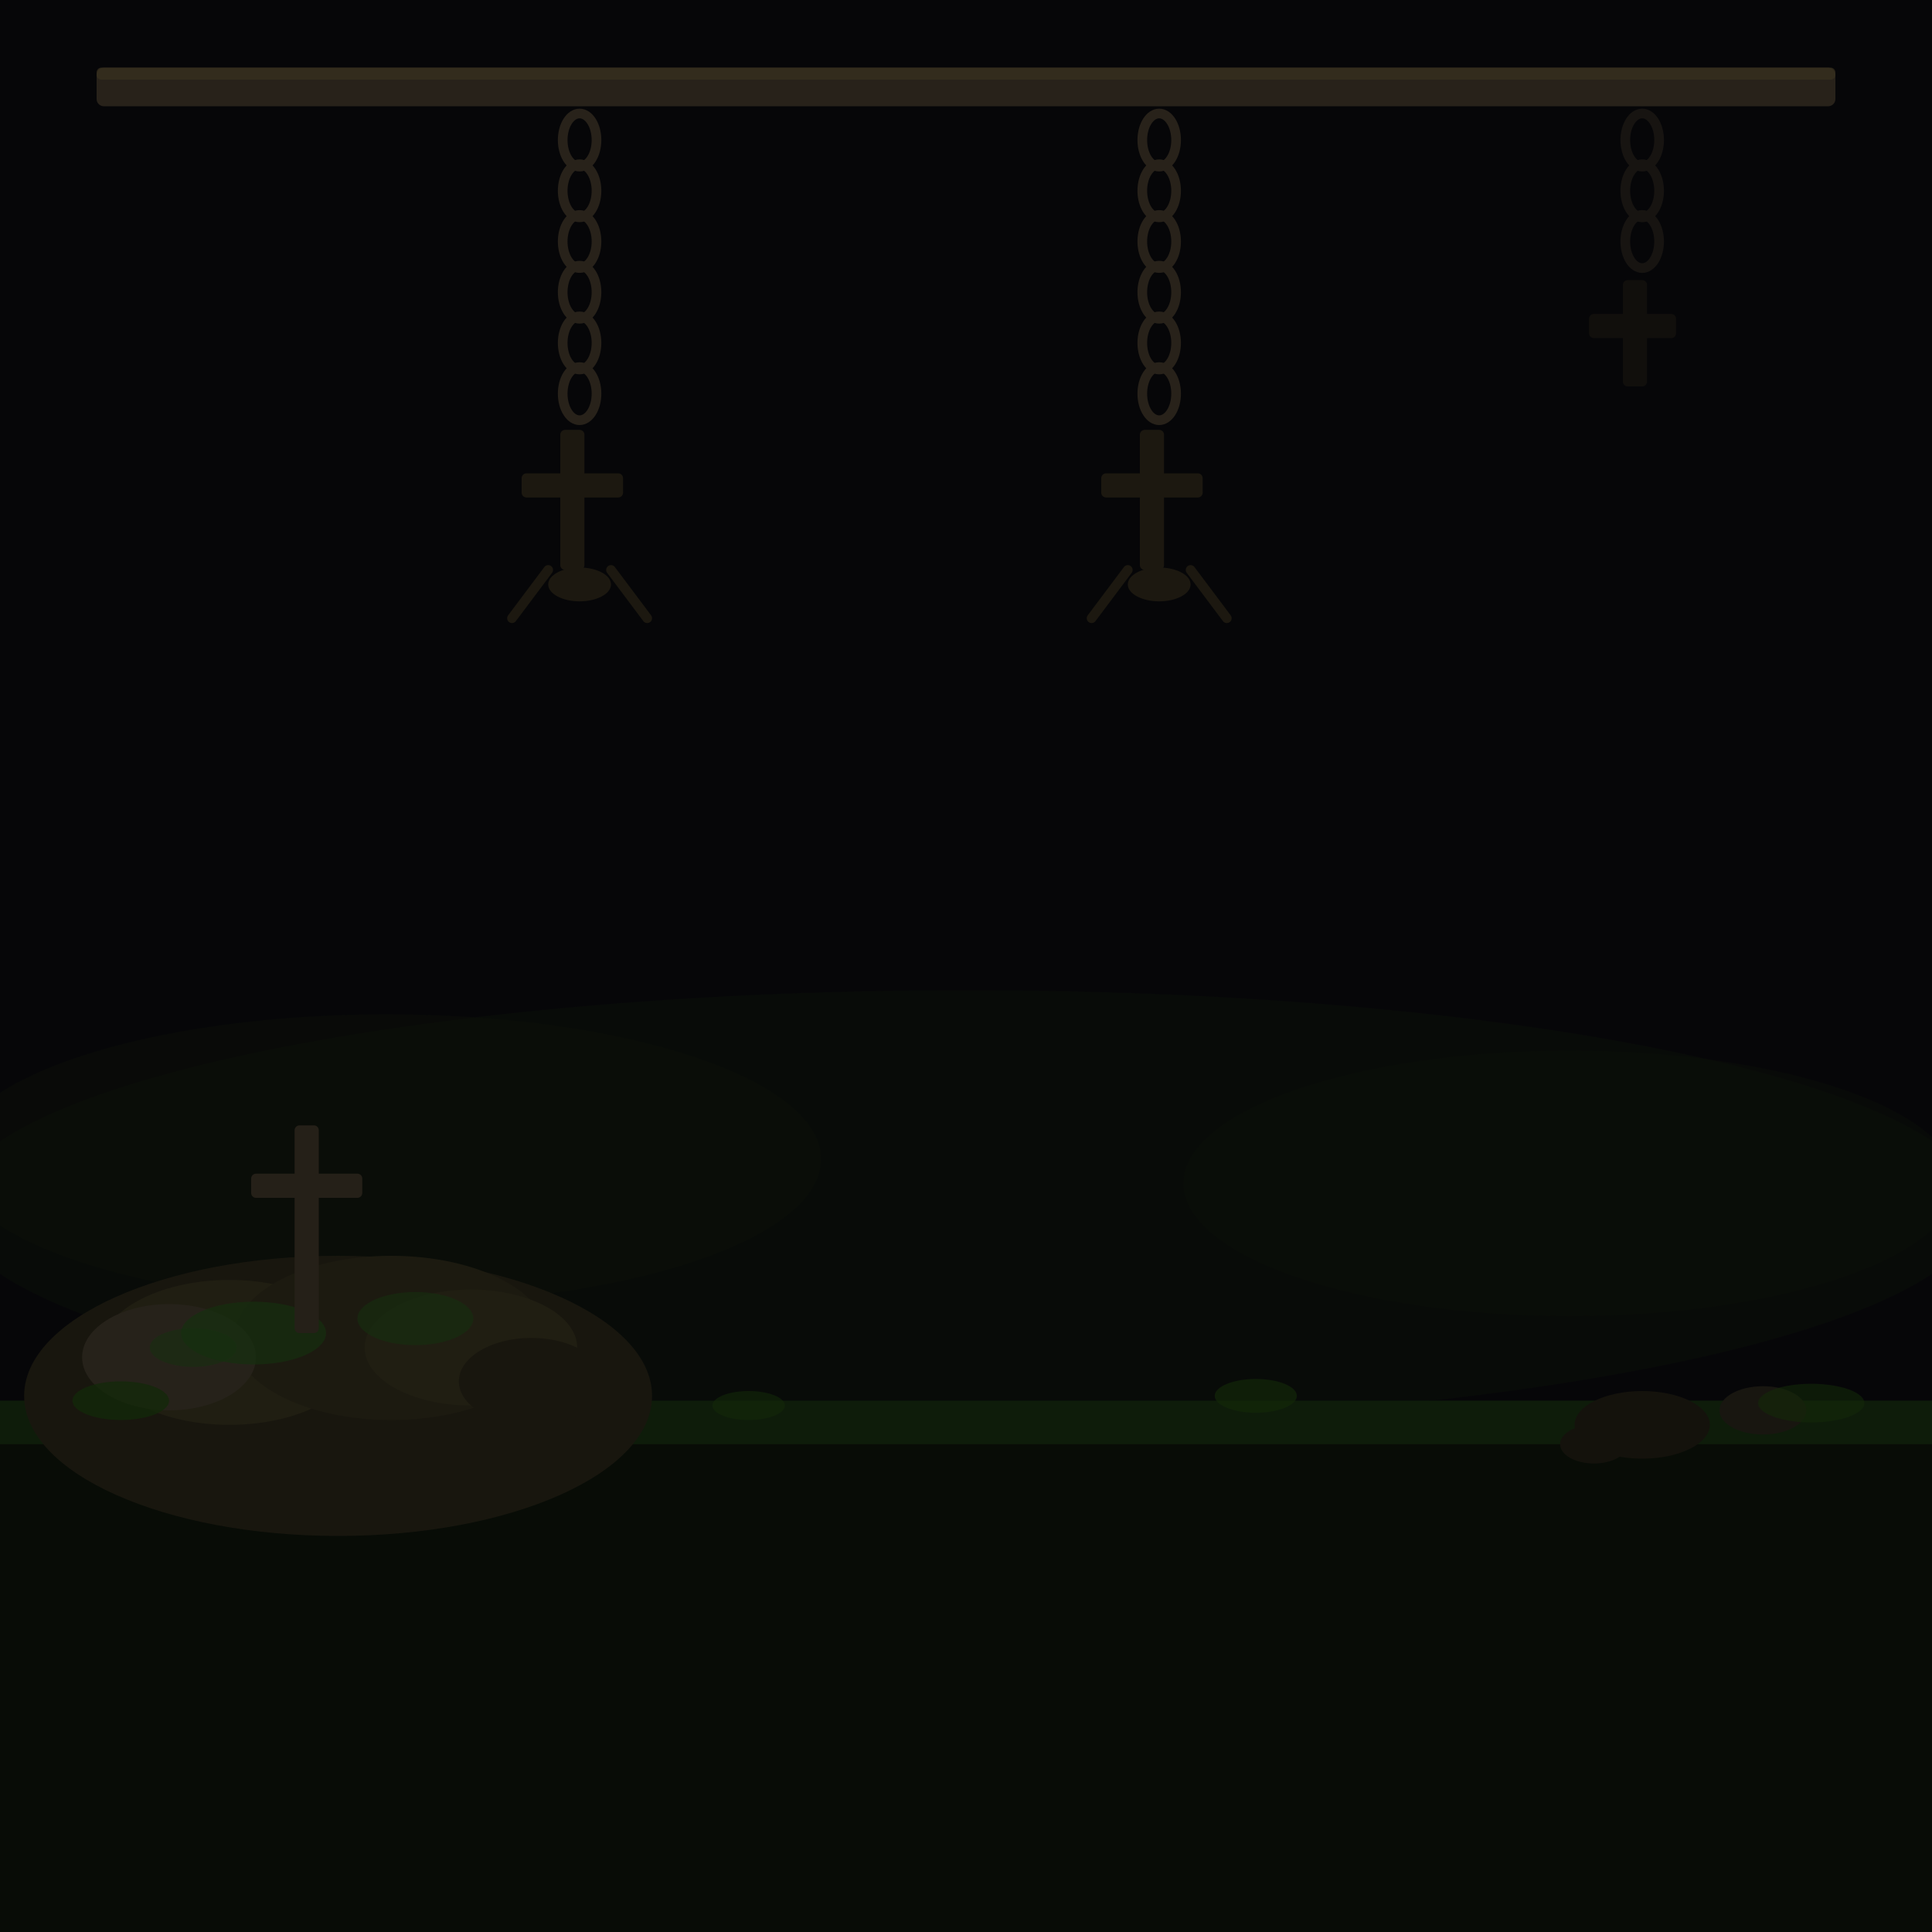
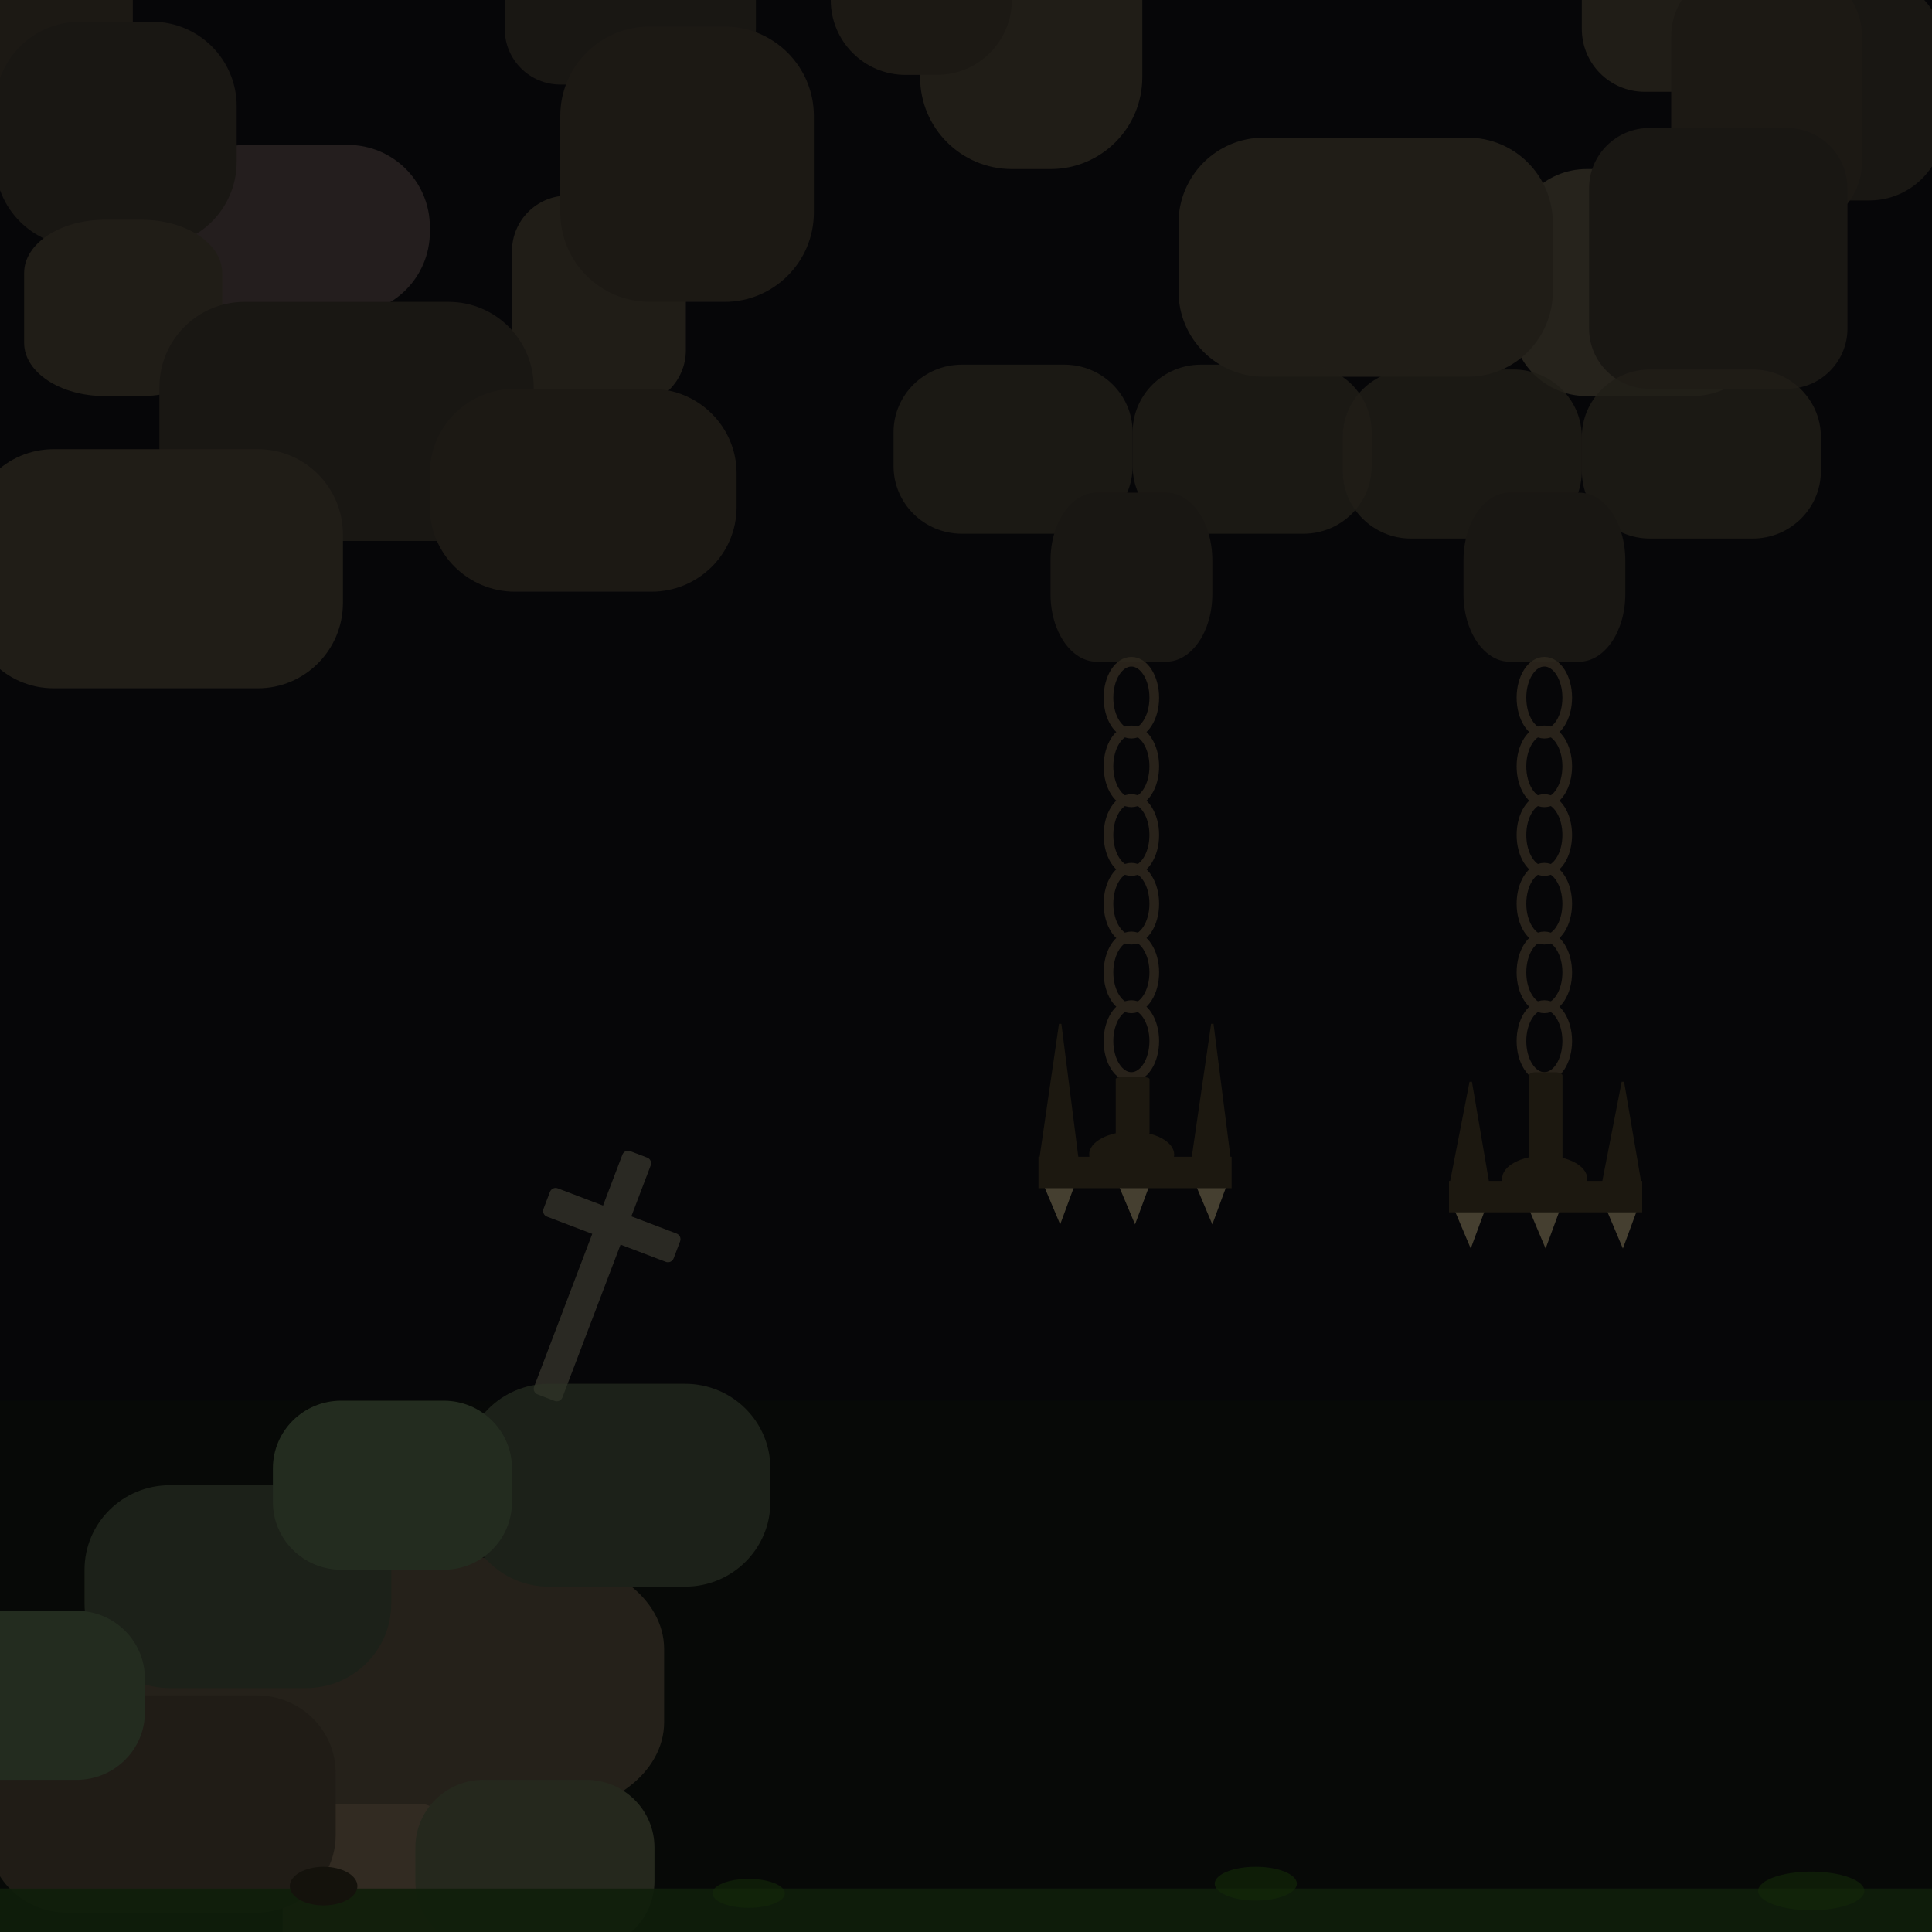
- <svg xmlns="http://www.w3.org/2000/svg" viewBox="0 0 800 800" width="100%" height="100%" preserveAspectRatio="xMidYMid slice">
-   <g id="sky">
-     <rect width="800" height="800" fill="#060608" />
-     <rect x="40" y="28" width="720" height="16" rx="3" fill="#28221a" />
-     <rect x="40" y="28" width="720" height="5" rx="2" fill="#38301e" opacity="0.7" />
-     <g id="chain-1">
-       <ellipse cx="240" cy="58" rx="7" ry="11" fill="none" stroke="#28221a" stroke-width="4" />
-       <ellipse cx="240" cy="79" rx="7" ry="11" fill="none" stroke="#28221a" stroke-width="4" />
-       <ellipse cx="240" cy="100" rx="7" ry="11" fill="none" stroke="#28221a" stroke-width="4" />
-       <ellipse cx="240" cy="121" rx="7" ry="11" fill="none" stroke="#28221a" stroke-width="4" />
-       <ellipse cx="240" cy="142" rx="7" ry="11" fill="none" stroke="#28221a" stroke-width="4" />
-       <ellipse cx="240" cy="163" rx="7" ry="11" fill="none" stroke="#28221a" stroke-width="4" />
-       <rect x="232" y="178" width="10" height="58" rx="2" fill="#1c1810" />
-       <rect x="216" y="196" width="42" height="10" rx="2" fill="#1c1810" />
-       <ellipse cx="240" cy="242" rx="13" ry="7" fill="#1c1810" />
-       <line x1="227" y1="236" x2="212" y2="256" stroke="#1c1810" stroke-width="4" stroke-linecap="round" />
-       <line x1="253" y1="236" x2="268" y2="256" stroke="#1c1810" stroke-width="4" stroke-linecap="round" />
+ <svg xmlns="http://www.w3.org/2000/svg" width="800" height="800" viewBox="0 0 800 800" fill="none">
+   <g clip-path="url(#clip0_339_247)">
+     <path d="M800 0H0V800H800V0Z" fill="#060608" />
+     <g opacity="0.6">
+       <path d="M267.99 479.342L260.962 476.667C259.668 476.175 258.22 476.825 257.727 478.119L221.175 574.173C220.683 575.467 221.332 576.915 222.626 577.408L229.655 580.082C230.948 580.575 232.397 579.925 232.889 578.631L269.441 482.576C269.934 481.282 269.284 479.834 267.99 479.342Z" fill="#434135" />
+       <path d="M280.16 510.794L230.961 492.072C229.667 491.58 228.219 492.23 227.727 493.523L225.052 500.552C224.56 501.846 225.209 503.294 226.503 503.786L275.702 522.508C276.996 523.001 278.444 522.351 278.936 521.057L281.611 514.028C282.103 512.735 281.454 511.287 280.16 510.794Z" fill="#434135" />
    </g>
-     <g id="chain-2">
-       <ellipse cx="480" cy="58" rx="7" ry="11" fill="none" stroke="#28221a" stroke-width="4" />
-       <ellipse cx="480" cy="79" rx="7" ry="11" fill="none" stroke="#28221a" stroke-width="4" />
-       <ellipse cx="480" cy="100" rx="7" ry="11" fill="none" stroke="#28221a" stroke-width="4" />
-       <ellipse cx="480" cy="121" rx="7" ry="11" fill="none" stroke="#28221a" stroke-width="4" />
-       <ellipse cx="480" cy="142" rx="7" ry="11" fill="none" stroke="#28221a" stroke-width="4" />
-       <ellipse cx="480" cy="163" rx="7" ry="11" fill="none" stroke="#28221a" stroke-width="4" />
-       <rect x="472" y="178" width="10" height="58" rx="2" fill="#1c1810" />
-       <rect x="456" y="196" width="42" height="10" rx="2" fill="#1c1810" />
-       <ellipse cx="480" cy="242" rx="13" ry="7" fill="#1c1810" />
-       <line x1="467" y1="236" x2="452" y2="256" stroke="#1c1810" stroke-width="4" stroke-linecap="round" />
-       <line x1="493" y1="236" x2="508" y2="256" stroke="#1c1810" stroke-width="4" stroke-linecap="round" />
+     <g opacity="0.6">
+       <path d="M800 580H0V800H800V580Z" fill="#080C06" />
+       <path d="M225 645H105C77.386 645 55 661.949 55 682.857V713.143C55 734.051 77.386 751 105 751H225C252.614 751 275 734.051 275 713.143V682.857C275 661.949 252.614 645 225 645Z" fill="#3A3426" />
+       <path d="M174.182 747H133.818C124.53 747 117 761.391 117 779.143V804.857C117 822.609 124.53 837 133.818 837H174.182C183.47 837 191 822.609 191 804.857V779.143C191 761.391 183.47 747 174.182 747Z" fill="#504434" />
+       <path d="M106.273 702H27.727C9.652 702 -5 716.391 -5 734.143V759.857C-5 777.609 9.652 792 27.727 792H106.273C124.348 792 139 777.609 139 759.857V734.143C139 716.391 124.348 702 106.273 702Z" fill="#322C20" />
+       <path d="M126.722 615H70.278C50.794 615 35 630.67 35 650V664C35 683.33 50.794 699 70.278 699H126.722C146.206 699 162 683.33 162 664V650C162 630.67 146.206 615 126.722 615Z" fill="#2B3324" />
+       <path d="M283.722 573H227.278C207.794 573 192 588.67 192 608V622C192 641.33 207.794 657 227.278 657H283.722C303.206 657 319 641.33 319 622V608C319 588.67 303.206 573 283.722 573Z" fill="#2B3324" />
+       <path d="M242.714 737H200.286C184.664 737 172 749.536 172 765V779C172 794.464 184.664 807 200.286 807H242.714C258.336 807 271 794.464 271 779V765C271 749.536 258.336 737 242.714 737Z" fill="#3A402C" />
+       <path d="M183.714 580H141.286C125.664 580 113 592.536 113 608V622C113 637.464 125.664 650 141.286 650H183.714C199.336 650 212 637.464 212 622V608C212 592.536 199.336 580 183.714 580Z" fill="#37462F" />
+       <path d="M31.714 667H-10.714C-26.336 667 -39 679.536 -39 695V709C-39 724.464 -26.336 737 -10.714 737H31.714C47.336 737 60 724.464 60 709V695C60 679.536 47.336 667 31.714 667Z" fill="#37462F" />
    </g>
-     <g id="chain-3" opacity="0.5">
-       <ellipse cx="680" cy="58" rx="7" ry="11" fill="none" stroke="#28221a" stroke-width="4" />
-       <ellipse cx="680" cy="79" rx="7" ry="11" fill="none" stroke="#28221a" stroke-width="4" />
-       <ellipse cx="680" cy="100" rx="7" ry="11" fill="none" stroke="#28221a" stroke-width="4" />
-       <rect x="672" y="116" width="10" height="44" rx="2" fill="#1c1810" />
-       <rect x="658" y="130" width="36" height="10" rx="2" fill="#1c1810" />
+     <path opacity="0.9" d="M800 782H0V800H800V782Z" fill="#0E1E0A" />
+     <path d="M134 789C141.732 789 148 785.418 148 781C148 776.582 141.732 773 134 773C126.268 773 120 776.582 120 781C120 785.418 126.268 789 134 789Z" fill="#14120C" />
+     <path opacity="0.6" d="M310 790C318.284 790 325 787.314 325 784C325 780.686 318.284 778 310 778C301.716 778 295 780.686 295 784C295 787.314 301.716 790 310 790Z" fill="#122808" />
+     <path opacity="0.65" d="M520 787C529.389 787 537 783.866 537 780C537 776.134 529.389 773 520 773C510.611 773 503 776.134 503 780C503 783.866 510.611 787 520 787Z" fill="#122808" />
+     <path opacity="0.6" d="M750 791C762.15 791 772 787.418 772 783C772 778.582 762.15 775 750 775C737.85 775 728 778.582 728 783C728 787.418 737.85 791 750 791Z" fill="#122808" />
+     <path d="M639.478 303.789C644.713 303.789 648.957 297.121 648.957 288.895C648.957 280.669 644.713 274 639.478 274C634.244 274 630 280.669 630 288.895C630 297.121 634.244 303.789 639.478 303.789Z" stroke="#28221A" stroke-width="4" />
+     <path d="M639.478 332.225C644.713 332.225 648.957 325.556 648.957 317.33C648.957 309.104 644.713 302.436 639.478 302.436C634.244 302.436 630 309.104 630 317.33C630 325.556 634.244 332.225 639.478 332.225Z" stroke="#28221A" stroke-width="4" />
+     <path d="M639.478 360.66C644.713 360.66 648.957 353.991 648.957 345.765C648.957 337.539 644.713 330.871 639.478 330.871C634.244 330.871 630 337.539 630 345.765C630 353.991 634.244 360.66 639.478 360.66Z" stroke="#28221A" stroke-width="4" />
+     <path d="M639.478 389.096C644.713 389.096 648.957 382.427 648.957 374.201C648.957 365.975 644.713 359.306 639.478 359.306C634.244 359.306 630 365.975 630 374.201C630 382.427 634.244 389.096 639.478 389.096Z" stroke="#28221A" stroke-width="4" />
+     <path d="M639.478 417.531C644.713 417.531 648.957 410.863 648.957 402.636C648.957 394.41 644.713 387.742 639.478 387.742C634.244 387.742 630 394.41 630 402.636C630 410.863 634.244 417.531 639.478 417.531Z" stroke="#28221A" stroke-width="4" />
+     <path d="M639.478 445.967C644.713 445.967 648.957 439.298 648.957 431.072C648.957 422.846 644.713 416.177 639.478 416.177C634.244 416.177 630 422.846 630 431.072C630 439.298 634.244 445.967 639.478 445.967Z" stroke="#28221A" stroke-width="4" />
+     <path d="M644.2 444H635.8C634.254 444 633 444.618 633 445.379V482.621C633 483.382 634.254 484 635.8 484H644.2C645.746 484 647 483.382 647 482.621V445.379C647 444.618 645.746 444 644.2 444Z" fill="#1C1810" />
+     <path d="M639.603 497.521C649.325 497.521 657.206 493.278 657.206 488.043C657.206 482.808 649.325 478.564 639.603 478.564C629.881 478.564 622 482.808 622 488.043C622 493.278 629.881 497.521 639.603 497.521Z" fill="#1C1810" />
+     <path d="M601 489L609 448L616 489H601Z" fill="#1C1810" stroke="#1C1810" />
+     <path d="M664 489L672 448L679 489H664Z" fill="#1C1810" stroke="#1C1810" />
+     <path d="M601 498L609 517L616 498H601Z" fill="#453F30" />
+     <path d="M632 498L640 517L647 498H632Z" fill="#453F30" />
+     <path d="M664 498L672 517L679 498H664Z" fill="#453F30" />
+     <rect x="600" y="489" width="80" height="13" fill="#1C1810" />
+     <path d="M468.478 303.789C473.713 303.789 477.957 297.121 477.957 288.895C477.957 280.669 473.713 274 468.478 274C463.244 274 459 280.669 459 288.895C459 297.121 463.244 303.789 468.478 303.789Z" stroke="#28221A" stroke-width="4" />
+     <path d="M468.478 332.225C473.713 332.225 477.957 325.556 477.957 317.33C477.957 309.104 473.713 302.436 468.478 302.436C463.244 302.436 459 309.104 459 317.33C459 325.556 463.244 332.225 468.478 332.225Z" stroke="#28221A" stroke-width="4" />
+     <path d="M468.478 360.66C473.713 360.66 477.957 353.991 477.957 345.765C477.957 337.539 473.713 330.871 468.478 330.871C463.244 330.871 459 337.539 459 345.765C459 353.991 463.244 360.66 468.478 360.66Z" stroke="#28221A" stroke-width="4" />
+     <path d="M468.478 389.096C473.713 389.096 477.957 382.427 477.957 374.201C477.957 365.975 473.713 359.306 468.478 359.306C463.244 359.306 459 365.975 459 374.201C459 382.427 463.244 389.096 468.478 389.096Z" stroke="#28221A" stroke-width="4" />
+     <path d="M468.478 417.531C473.713 417.531 477.957 410.863 477.957 402.636C477.957 394.41 473.713 387.742 468.478 387.742C463.244 387.742 459 394.41 459 402.636C459 410.863 463.244 417.531 468.478 417.531Z" stroke="#28221A" stroke-width="4" />
+     <path d="M468.478 445.967C473.713 445.967 477.957 439.298 477.957 431.072C477.957 422.846 473.713 416.177 468.478 416.177C463.244 416.177 459 422.846 459 431.072C459 439.298 463.244 445.967 468.478 445.967Z" stroke="#28221A" stroke-width="4" />
+     <path d="M473.2 446H464.8C463.254 446 462 446.371 462 446.828V469.172C462 469.629 463.254 470 464.8 470H473.2C474.746 470 476 469.629 476 469.172V446.828C476 446.371 474.746 446 473.2 446Z" fill="#1C1810" />
+     <path d="M468.603 487.521C478.325 487.521 486.206 483.278 486.206 478.043C486.206 472.808 478.325 468.564 468.603 468.564C458.881 468.564 451 472.808 451 478.043C451 483.278 458.881 487.521 468.603 487.521Z" fill="#1C1810" />
+     <path d="M431 479L439 424L446 479H431Z" fill="#1C1810" stroke="#1C1810" />
+     <path d="M494 479L502 424L509 479H494Z" fill="#1C1810" stroke="#1C1810" />
+     <path d="M431 488L439 507L446 488H431Z" fill="#453F30" />
+     <path d="M462 488L470 507L477 488H462Z" fill="#453F30" />
+     <path d="M494 488L502 507L509 488H494Z" fill="#453F30" />
+     <rect x="430" y="479" width="80" height="13" fill="#1C1810" />
+     <g opacity="0.5">
+       <path d="M178 94V96C178 114.778 162.778 130 144 130H102C83.222 130 68 114.778 68 96V94C68 75.222 83.222 60 102 60H144C162.778 60 178 75.222 178 94Z" fill="#413633" />
+       <path d="M747 -29V12C747 26.359 735.359 38 721 38L681 38C666.641 38 655 26.359 655 12V-29C655 -43.359 666.641 -55 681 -55H721C735.359 -55 747 -43.359 747 -29Z" fill="#3A3426" />
+       <path d="M284 104V145C284 157.703 273.703 168 261 168H235C222.297 168 212 157.703 212 145V104C212 91.297 222.297 81 235 81H261C273.703 81 284 91.297 284 104Z" fill="#3A3426" />
+       <path d="M805 21V52C805 69.121 791.121 83 774 83H735C717.879 83 704 69.121 704 52V21C704 3.879 717.879 -10 735 -10H774C791.121 -10 805 3.879 805 21Z" fill="#2C271E" />
+       <path d="M732 101V133C732 150.121 718.121 164 701 164H657C639.879 164 626 150.121 626 133V101C626 83.879 639.879 70 657 70H701C718.121 70 732 83.879 732 101Z" fill="#453F30" />
+       <path d="M313 -17V12C313 24.703 302.703 35 290 35L232 35C219.297 35 209 24.703 209 12V-17C209 -29.703 219.297 -40 232 -40H290C302.703 -40 313 -29.703 313 -17Z" fill="#2C271E" />
+       <path d="M55 -28L55 22C55 38.569 41.569 52 25 52C8.431 52 -5 38.569 -5 22L-5 -28C-5 -44.569 8.431 -58 25 -58C41.569 -58 55 -44.569 55 -28Z" fill="#322C20" />
+       <path d="M771 15V67C771 82.464 758.464 95 743 95H720C704.536 95 692 82.464 692 67V15C692 -0.464 704.536 -13 720 -13H743C758.464 -13 771 -0.464 771 15Z" fill="#322C20" />
+       <path d="M765 78V136C765 149.807 753.807 161 740 161H683C669.193 161 658 149.807 658 136V78C658 64.193 669.193 53 683 53H740C753.807 53 765 64.193 765 78Z" fill="#2C271E" />
+       <path d="M98 44V67C98 86.33 82.33 102 63 102H33C13.67 102 -2 86.33 -2 67V44C-2 24.67 13.67 9 33 9H63C82.33 9 98 24.67 98 44Z" fill="#2C271E" />
+       <path d="M337 48V88C337 108.435 320.435 125 300 125H269C248.565 125 232 108.435 232 88V48C232 27.566 248.565 11 269 11H300C320.435 11 337 27.566 337 48Z" fill="#322C20" />
+       <path d="M473 0V32C473 52.987 455.987 70 435 70H419C398.013 70 381 52.987 381 32V0C381 -20.987 398.013 -38 419 -38H435C455.987 -38 473 -20.987 473 0Z" fill="#3A3426" />
+       <path d="M419 -31V0C419 17.121 405.121 31 388 31H375C357.879 31 344 17.121 344 0V-31C344 -48.121 357.879 -62 375 -62H388C405.121 -62 419 -48.121 419 -31Z" fill="#322C20" />
+       <path d="M92 113V142C92 154.15 77.043 164 58.593 164H43.407C24.957 164 10 154.15 10 142V113C10 100.85 24.957 91 43.407 91H58.593C77.043 91 92 100.85 92 113Z" fill="#3A3426" />
+       <path d="M185.773 125H101.227C81.772 125 66 140.83 66 160.357V188.643C66 208.17 81.772 224 101.227 224H185.773C205.228 224 221 208.17 221 188.643V160.357C221 140.83 205.228 125 185.773 125Z" fill="#2C271E" />
+       <path d="M607.773 57H523.227C503.772 57 488 72.83 488 92.357V120.643C488 140.17 503.772 156 523.227 156H607.773C627.228 156 643 140.17 643 120.643V92.357C643 72.83 627.228 57 607.773 57Z" fill="#3A3426" />
+       <path d="M106.773 186H22.227C2.772 186 -13 201.83 -13 221.357V249.643C-13 269.17 2.772 285 22.227 285H106.773C126.228 285 142 269.17 142 249.643V221.357C142 201.83 126.228 186 106.773 186Z" fill="#3A3426" />
+       <path d="M269.722 161H213.278C193.794 161 178 176.67 178 196V210C178 229.33 193.794 245 213.278 245H269.722C289.206 245 305 229.33 305 210V196C305 176.67 289.206 161 269.722 161Z" fill="#322C20" />
+       <path opacity="0.8" d="M725.714 153H683.286C667.664 153 655 165.536 655 181V195C655 210.464 667.664 223 683.286 223H725.714C741.336 223 754 210.464 754 195V181C754 165.536 741.336 153 725.714 153Z" fill="#3A3426" />
+       <path opacity="0.8" d="M539.714 151H497.286C481.664 151 469 163.536 469 179V193C469 208.464 481.664 221 497.286 221H539.714C555.336 221 568 208.464 568 193V179C568 163.536 555.336 151 539.714 151Z" fill="#3A3426" />
+       <path opacity="0.8" d="M626.714 153H584.286C568.664 153 556 165.536 556 181V195C556 210.464 568.664 223 584.286 223H626.714C642.336 223 655 210.464 655 195V181C655 165.536 642.336 153 626.714 153Z" fill="#3A3426" />
+       <path opacity="0.8" d="M440.714 151H398.286C382.664 151 370 163.536 370 179V193C370 208.464 382.664 221 398.286 221H440.714C456.336 221 469 208.464 469 193V179C469 163.536 456.336 151 440.714 151Z" fill="#3A3426" />
+       <path d="M482.857 204H454.143C443.571 204 435 216.536 435 232V246C435 261.464 443.571 274 454.143 274H482.857C493.429 274 502 261.464 502 246V232C502 216.536 493.429 204 482.857 204Z" fill="#2C271E" />
+       <path d="M653.857 204H625.143C614.571 204 606 216.536 606 232V246C606 261.464 614.571 274 625.143 274H653.857C664.429 274 673 261.464 673 246V232C673 216.536 664.429 204 653.857 204Z" fill="#2C271E" />
    </g>
  </g>
-   <g id="midground">
-     <ellipse cx="400" cy="500" rx="420" ry="90" fill="#0a0e08" opacity="0.55" />
-     <ellipse cx="160" cy="480" rx="180" ry="60" fill="#0c1008" opacity="0.4" />
-     <ellipse cx="650" cy="490" rx="160" ry="55" fill="#0c1008" opacity="0.35" />
-   </g>
-   <g id="ground">
-     <rect x="0" y="580" width="800" height="220" fill="#080c06" />
-     <rect x="0" y="580" width="800" height="18" fill="#0e1e0a" opacity="0.9" />
-     <ellipse cx="140" cy="578" rx="130" ry="58" fill="#18160e" />
-     <ellipse cx="95" cy="560" rx="54" ry="30" fill="#201e12" />
-     <ellipse cx="162" cy="554" rx="65" ry="34" fill="#1c1a10" />
-     <ellipse cx="70" cy="562" rx="36" ry="22" fill="#26221a" />
-     <ellipse cx="195" cy="558" rx="44" ry="24" fill="#201e12" />
-     <ellipse cx="220" cy="572" rx="30" ry="18" fill="#18160e" />
-     <ellipse cx="105" cy="552" rx="30" ry="13" fill="#14300e" opacity="0.65" />
-     <ellipse cx="172" cy="546" rx="24" ry="11" fill="#14300e" opacity="0.55" />
-     <ellipse cx="80" cy="558" rx="18" ry="8" fill="#14300e" opacity="0.5" />
-     <rect x="122" y="466" width="10" height="86" rx="2" fill="#252018" />
-     <rect x="104" y="486" width="46" height="10" rx="2" fill="#252018" />
-     <ellipse cx="680" cy="590" rx="28" ry="14" fill="#14120c" />
-     <ellipse cx="730" cy="584" rx="18" ry="10" fill="#181610" />
-     <ellipse cx="660" cy="598" rx="14" ry="8" fill="#14120c" />
-     <ellipse cx="50" cy="580" rx="20" ry="8" fill="#122808" opacity="0.75" />
-     <ellipse cx="310" cy="582" rx="15" ry="6" fill="#122808" opacity="0.6" />
-     <ellipse cx="520" cy="578" rx="17" ry="7" fill="#122808" opacity="0.65" />
-     <ellipse cx="750" cy="581" rx="22" ry="8" fill="#122808" opacity="0.6" />
-   </g>
+   <defs>
+     <clipPath id="clip0_339_247">
+       <rect width="800" height="800" fill="white" />
+     </clipPath>
+   </defs>
</svg>
